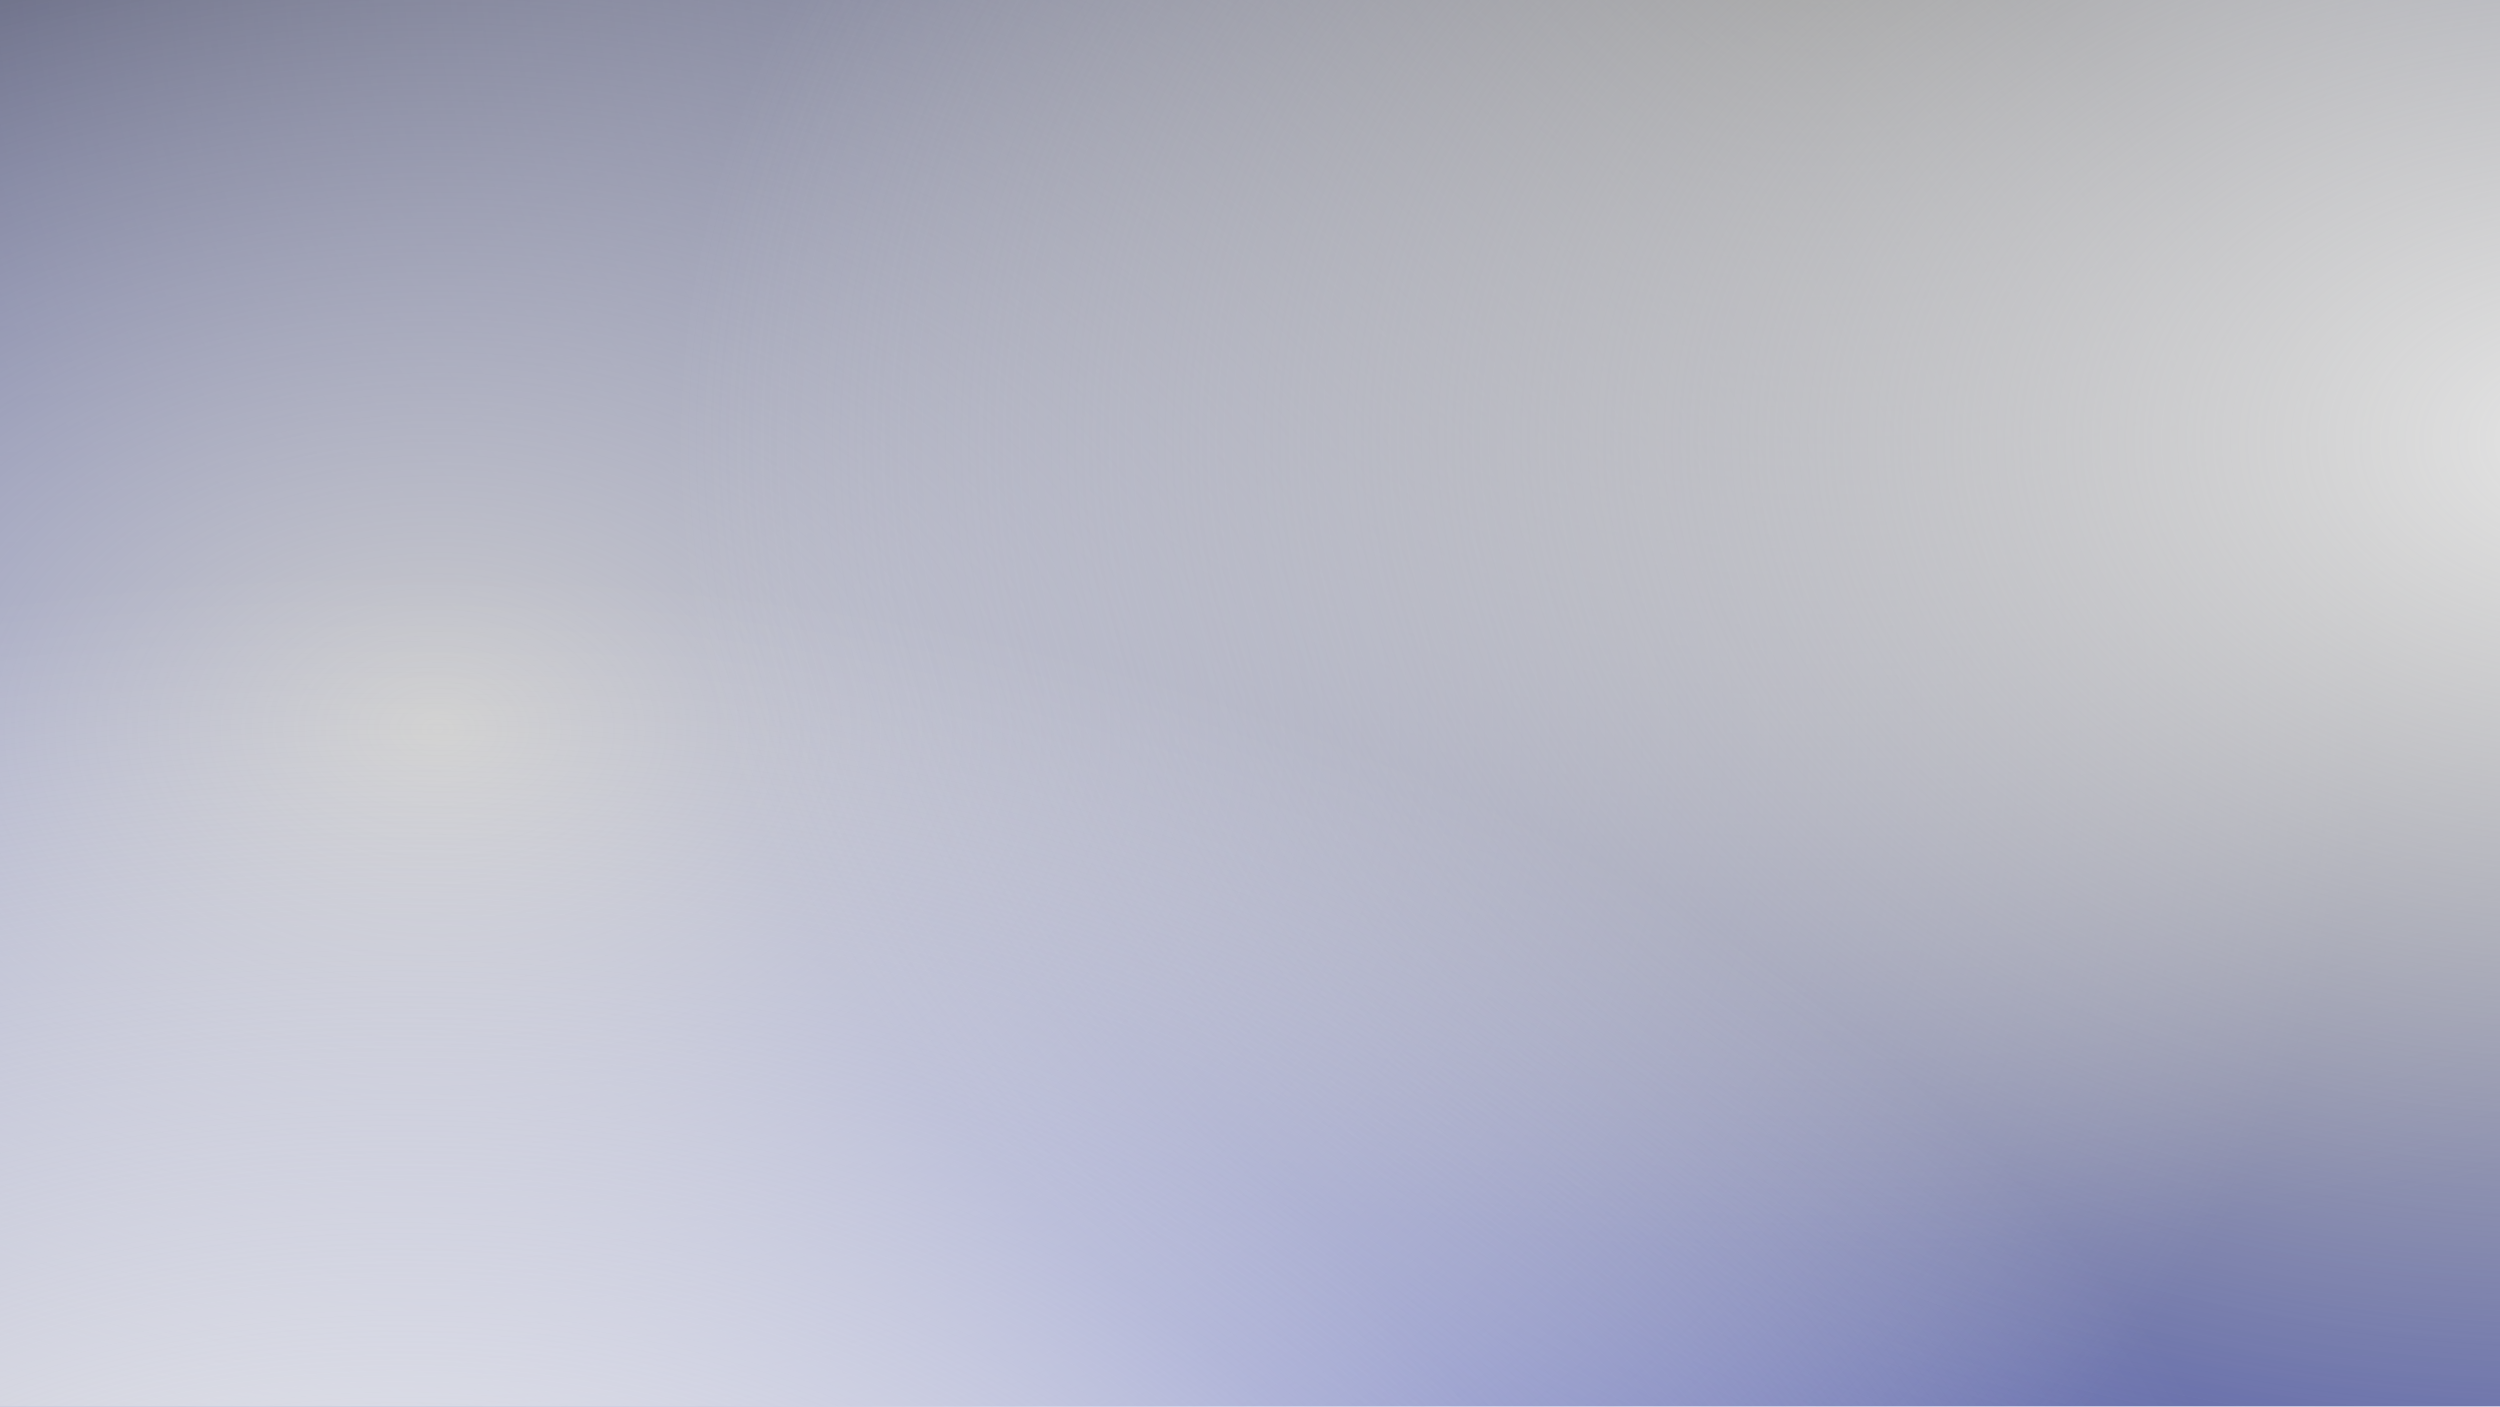
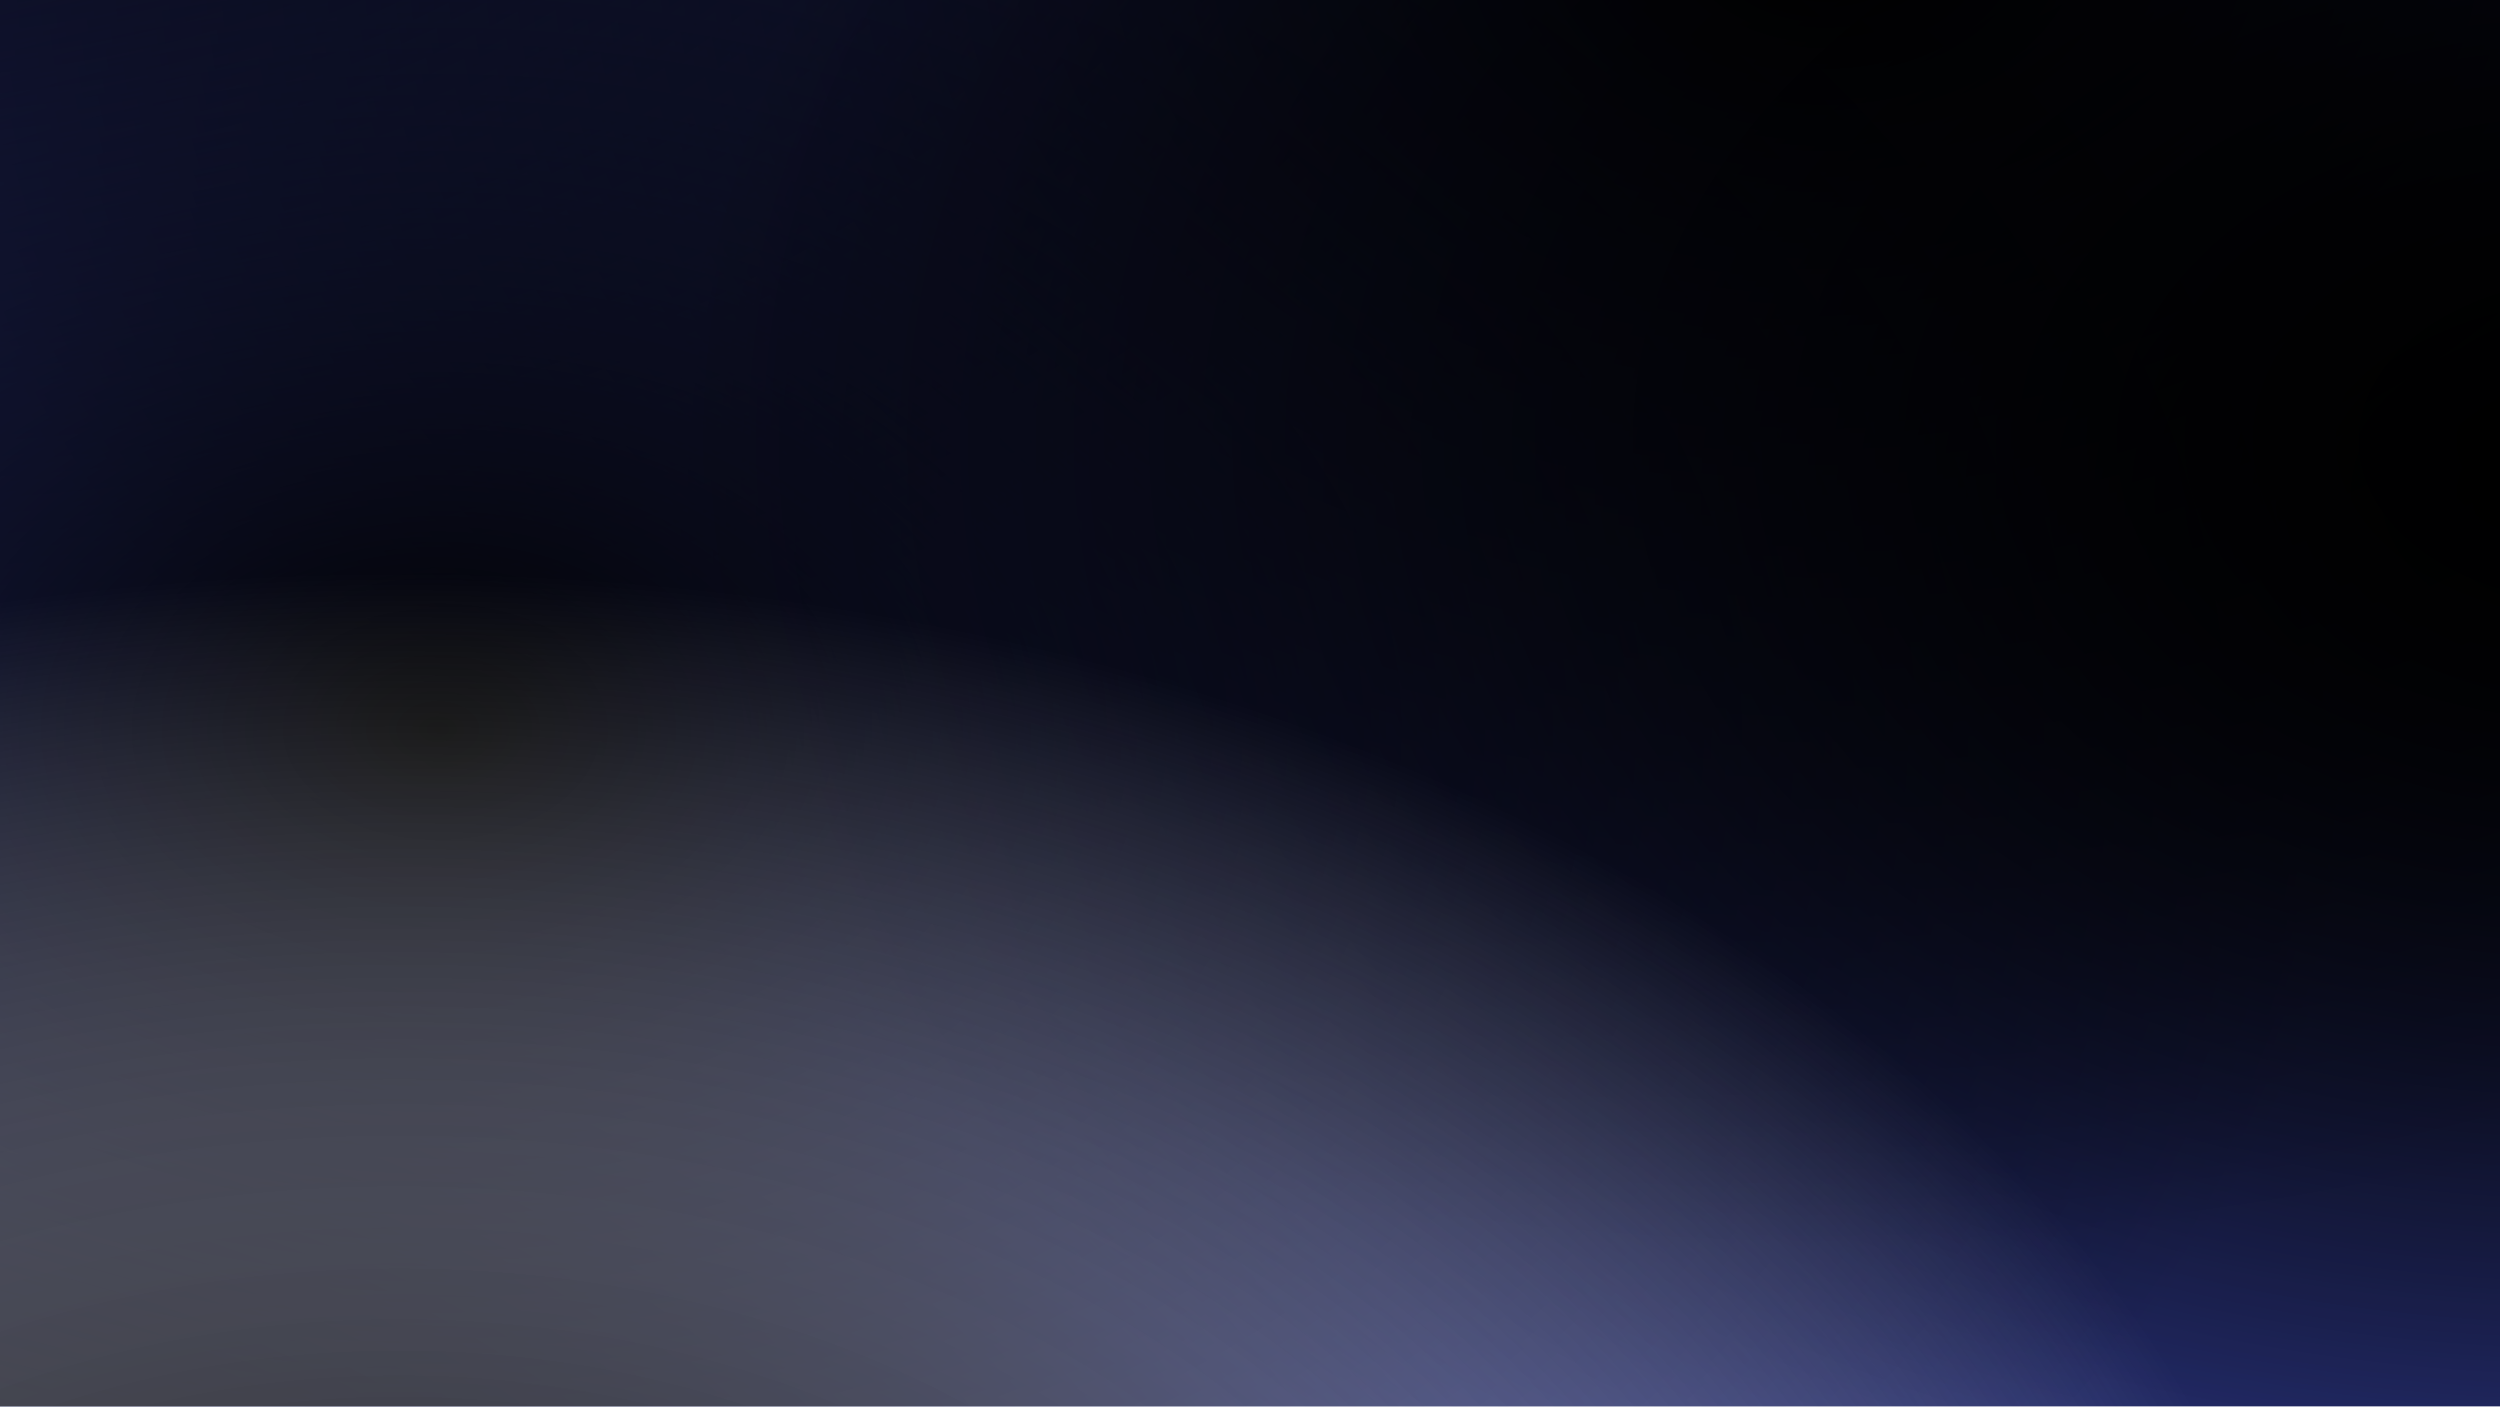
<svg xmlns="http://www.w3.org/2000/svg" width="1920" height="1080" viewBox="0 0 1920 1080" fill="none">
  <g clip-path="url(#clip0_21_649)">
    <rect width="1920" height="1080" fill="white" />
    <g clip-path="url(#clip1_21_649)">
      <path d="M2638 -460H-362V1540H2638V-460Z" fill="#3B48B0" />
      <path d="M2638 -460H-362V1540H2638V-460Z" fill="url(#paint0_radial_21_649)" />
      <path d="M2638 -460H-362V1540H2638V-460Z" fill="url(#paint1_radial_21_649)" />
      <path d="M2638 -460H-362V1540H2638V-460Z" fill="url(#paint2_radial_21_649)" />
      <path d="M2638 -460H-362V1540H2638V-460Z" fill="url(#paint3_radial_21_649)" />
      <path d="M2638 -460H-362V1540H2638V-460Z" fill="url(#paint4_radial_21_649)" />
      <path d="M2638 -460H-362V1540H2638V-460Z" fill="url(#paint5_radial_21_649)" />
      <path d="M2638 -460H-362V1540H2638V-460Z" fill="url(#paint6_radial_21_649)" />
    </g>
  </g>
  <defs>
    <radialGradient id="paint0_radial_21_649" cx="0" cy="0" r="1" gradientUnits="userSpaceOnUse" gradientTransform="translate(-122 -400) scale(3000 2000)">
      <stop stop-color="#000000" />
-       <stop offset="0.5" stop-color="#333333" stop-opacity="0" />
+       <stop offset="0.5" stop-color="#000000" stop-opacity="0" />
    </radialGradient>
    <radialGradient id="paint1_radial_21_649" cx="0" cy="0" r="1" gradientUnits="userSpaceOnUse" gradientTransform="translate(2008 380) scale(3000 2000)">
-       <stop stop-color="#333333" />
-       <stop offset="0.5" stop-color="#666666" stop-opacity="0" />
+       <stop stop-color="#000000" />
+       <stop offset="0.5" stop-color="#000000" stop-opacity="0" />
    </radialGradient>
    <radialGradient id="paint2_radial_21_649" cx="0" cy="0" r="1" gradientUnits="userSpaceOnUse" gradientTransform="translate(1408 -40) scale(3000 2000)">
-       <stop stop-color="#666666" />
-       <stop offset="0.5" stop-color="#999999" stop-opacity="0" />
+       <stop stop-color="#000000" />
+       <stop offset="0.5" stop-color="#000000" stop-opacity="0" />
    </radialGradient>
    <radialGradient id="paint3_radial_21_649" cx="0" cy="0" r="1" gradientUnits="userSpaceOnUse" gradientTransform="translate(-242 1480) scale(3000 2000)">
-       <stop stop-color="#999999" />
-       <stop offset="0.5" stop-color="#CCCCCC" stop-opacity="0" />
+       <stop stop-color="#000000" />
+       <stop offset="0.5" stop-color="#000000" stop-opacity="0" />
    </radialGradient>
    <radialGradient id="paint4_radial_21_649" cx="0" cy="0" r="1" gradientUnits="userSpaceOnUse" gradientTransform="translate(328 560) scale(3000 2000)">
-       <stop stop-color="#CCCCCC" />
-       <stop offset="0.5" stop-color="#E5E5E5" stop-opacity="0" />
+       <stop stop-color="#000000" />
+       <stop offset="0.5" stop-color="#000000" stop-opacity="0" />
    </radialGradient>
    <radialGradient id="paint5_radial_21_649" cx="0" cy="0" r="1" gradientUnits="userSpaceOnUse" gradientTransform="translate(2008 340) scale(3000 2000)">
-       <stop stop-color="#E5E5E5" />
-       <stop offset="0.5" stop-color="#F2F2F2" stop-opacity="0" />
+       <stop stop-color="#000000" />
+       <stop offset="0.5" stop-color="#000000" stop-opacity="0" />
    </radialGradient>
    <radialGradient id="paint6_radial_21_649" cx="0" cy="0" r="1" gradientUnits="userSpaceOnUse" gradientTransform="translate(298 1440) scale(3000 2000)">
-       <stop stop-color="#F2F2F2" />
+       <stop stop-color="#000000" />
      <stop offset="0.5" stop-color="#FFFFFF" stop-opacity="0" />
    </radialGradient>
    <clipPath id="clip0_21_649">
      <rect width="1920" height="1080" fill="black" />
    </clipPath>
    <clipPath id="clip1_21_649">
      <rect width="3000" height="2000" fill="black" transform="translate(-362 -460)" />
    </clipPath>
  </defs>
</svg>
